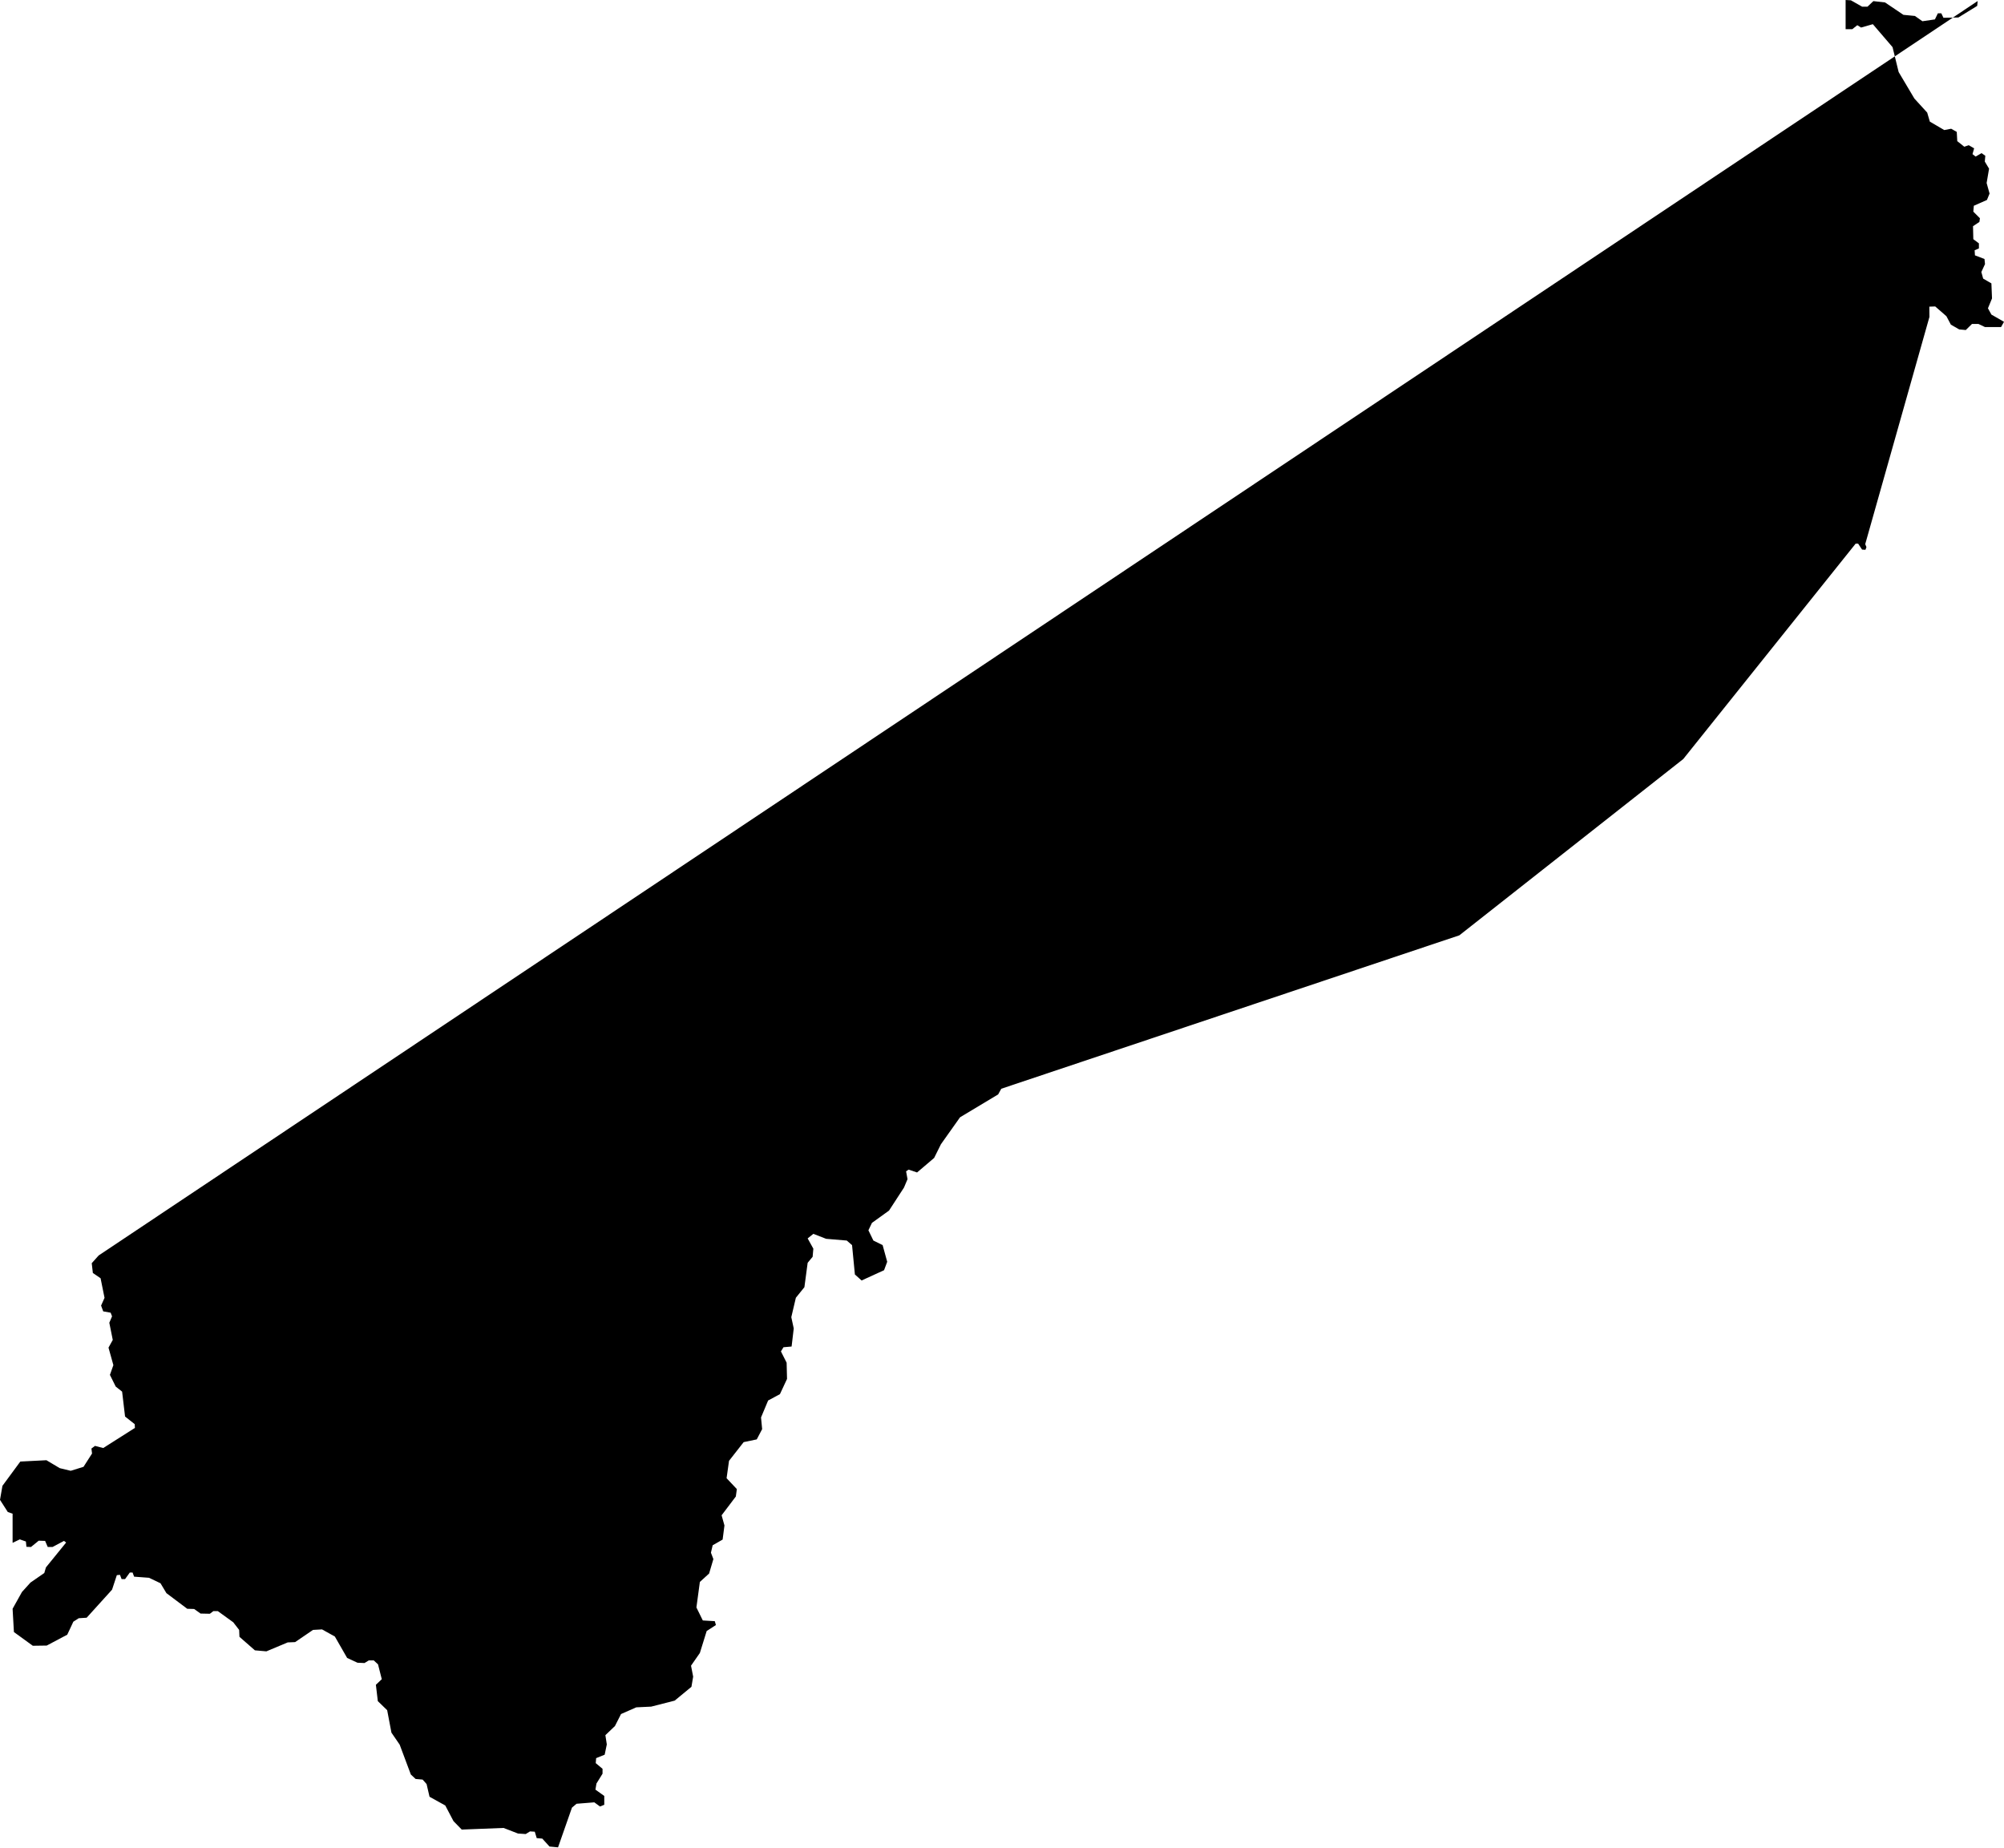
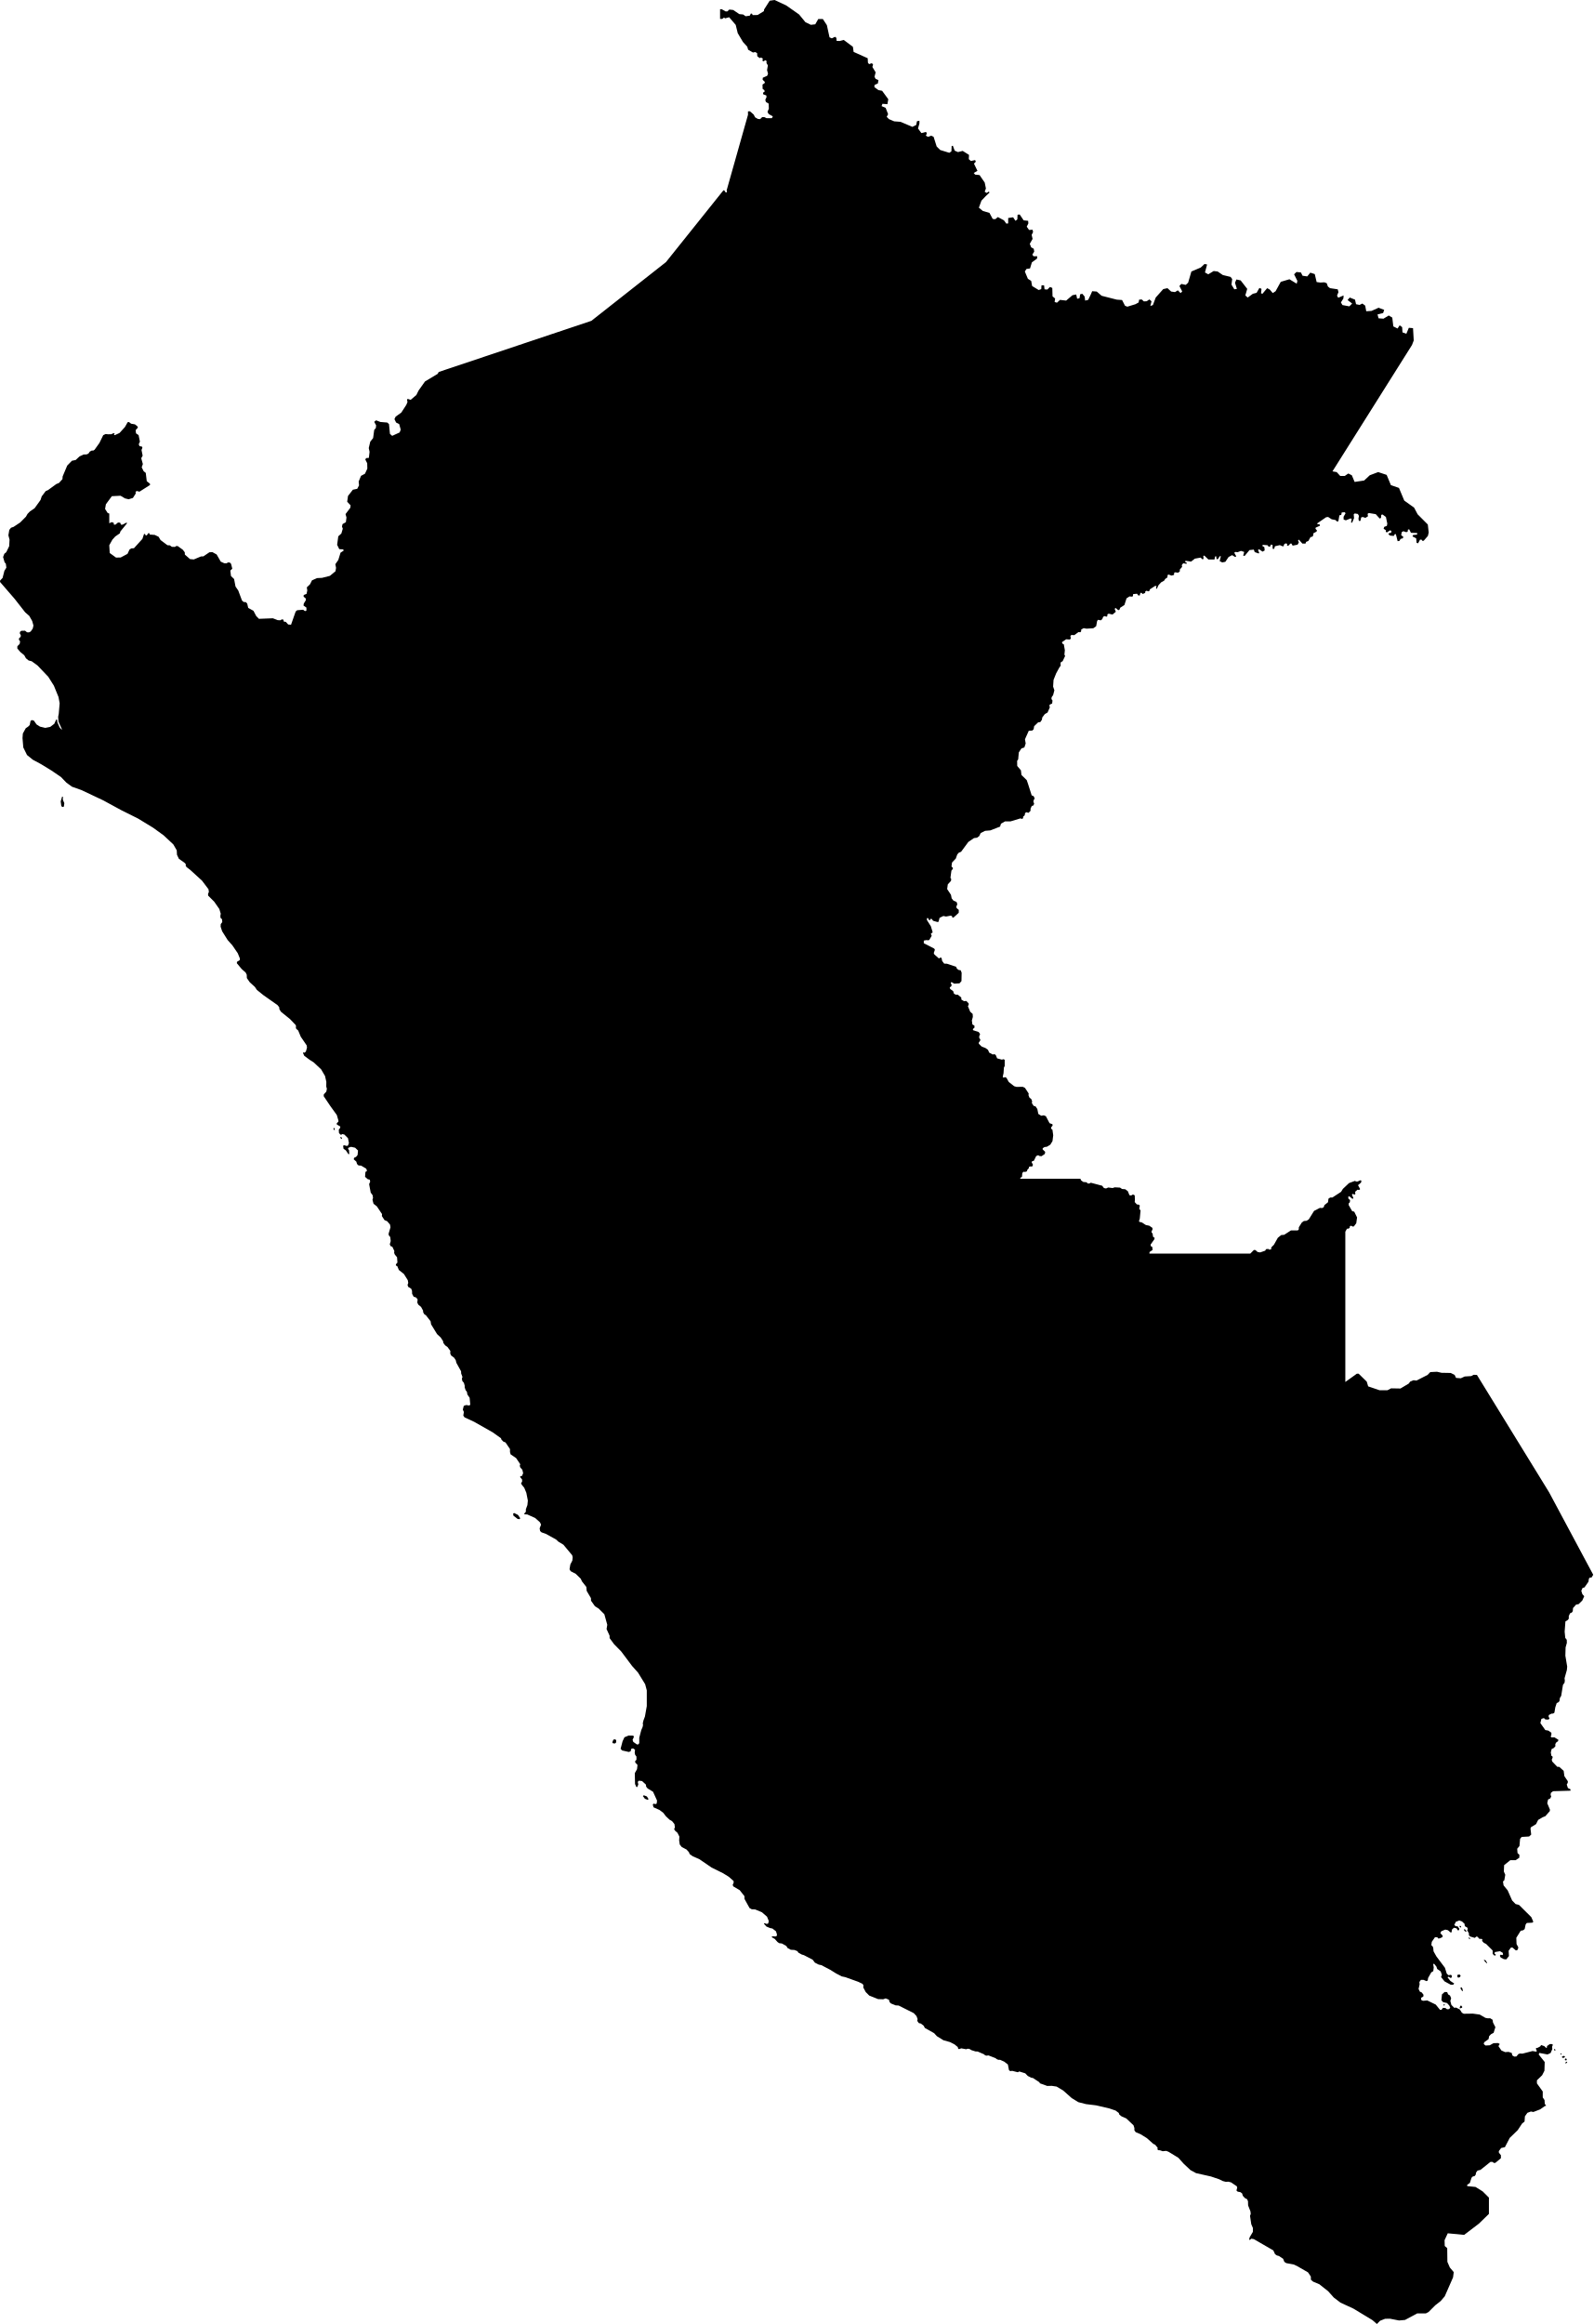
- <svg xmlns="http://www.w3.org/2000/svg" viewBox="342.918 451.021 19.726 18.181">
-   <path d="M343.889,463.377l-0.068,0.076l0.011,0.096l0.076,0.052l0.039,0.193l-0.034,0.076l0.021,0.057l0.073,0.013l0.014,0.036l-0.027,0.063l0.034,0.169l-0.042,0.076l0.048,0.172l-0.034,0.096l0.057,0.115l0.063,0.05l0.029,0.245l0.095,0.075l0.002,0.037l-0.312,0.198l-0.081-0.021l-0.035,0.026l0.006,0.049l-0.084,0.131l-0.126,0.039l-0.108-0.026l-0.131-0.078l-0.257,0.013l-0.176,0.239l-0.024,0.138l0.077,0.12l0.047,0.016v0.287l0.071-0.034l0.06,0.021l0.005,0.052l0.045,0.002l0.076-0.062l0.063,0.002l0.026,0.06h0.047l0.113-0.06l0.021,0.016l-0.199,0.245l-0.016,0.055l-0.136,0.094l-0.084,0.093l-0.092,0.165l0.013,0.229l0.186,0.135l0.137-0.002l0.202-0.107l0.06-0.128l0.053-0.034l0.078-0.005l0.25-0.276l0.047-0.143l0.031-0.003l0.016,0.042h0.034l0.047-0.065h0.027l0.015,0.041l0.147,0.011l0.113,0.054l0.058,0.097l0.205,0.154l0.068,0.002l0.063,0.045l0.092,0.002l0.034-0.026h0.044l0.152,0.11l0.058,0.075l0.003,0.068l0.152,0.133l0.113,0.01l0.21-0.088l0.073-0.003l0.176-0.12l0.089-0.005l0.126,0.07l0.121,0.211l0.102,0.047l0.069,0.003l0.042-0.026h0.049l0.042,0.039l0.037,0.146l-0.058,0.055l0.019,0.161l0.092,0.089l0.042,0.221l0.081,0.118l0.11,0.294l0.047,0.044l0.069,0.006l0.039,0.044l0.029,0.125l0.155,0.086l0.081,0.154l0.081,0.083l0.412-0.016l0.142,0.055l0.076,0.005l0.042-0.026l0.047,0.003l0.019,0.063l0.055,0.005l0.071,0.078l0.084,0.008l0.137-0.391l0.045-0.038l0.175-0.014l0.056,0.041l0.042-0.017v-0.087l-0.087-0.062l0.01-0.06l0.06-0.097v-0.048l-0.067-0.056l0.004-0.049l0.084-0.034l0.021-0.101l-0.014-0.091l0.094-0.09l0.06-0.118l0.15-0.066l0.147-0.007l0.231-0.059l0.165-0.136l0.017-0.1l-0.021-0.108l0.087-0.125l0.067-0.216l0.091-0.059l-0.011-0.038l-0.118-0.007l-0.063-0.128l0.034-0.251l0.091-0.083l0.042-0.142l-0.024-0.063l0.017-0.073l0.098-0.056l0.018-0.139l-0.028-0.1l0.14-0.185l0.01-0.073l-0.101-0.107l0.024-0.171l0.144-0.184l0.129-0.027l0.053-0.101l-0.011-0.115l0.07-0.167l0.116-0.062l0.07-0.15l-0.004-0.16l-0.056-0.111l0.025-0.041l0.08-0.007l0.021-0.178l-0.024-0.111l0.045-0.191l0.084-0.104l0.032-0.24l0.049-0.059l0.007-0.08l-0.056-0.101l0.056-0.045l0.126,0.049l0.203,0.017l0.052,0.045l0.028,0.289l0.066,0.059l0.221-0.101l0.031-0.083l-0.045-0.164l-0.091-0.045l-0.049-0.101l0.035-0.073l0.168-0.121l0.147-0.226l0.035-0.083l-0.014-0.077l0.024-0.017l0.084,0.028l0.168-0.143l0.067-0.135l0.188-0.265l0.375-0.225l0.031-0.056l4.509-1.51l2.204-1.735l1.697-2.12h0.024l0.039,0.059l0.033,0.002l0.01-0.026l-0.012-0.03l0.632-2.236l-0.001-0.101l0.058-0.002l0.11,0.096l0.044,0.083l0.082,0.047l0.065,0.006l0.061-0.06h0.063l0.065,0.031h0.158l0.029-0.052l-0.124-0.071l-0.034-0.062l0.04-0.097l-0.006-0.148l-0.081-0.047l-0.018-0.065l0.036-0.078l-0.005-0.05l-0.094-0.036l-0.003-0.05l0.042-0.018v-0.05l-0.055-0.041l-0.003-0.128l0.063-0.042l0.005-0.036l-0.065-0.065l0.005-0.058l0.129-0.057l0.026-0.063l-0.029-0.104l0.024-0.141l-0.042-0.07l0.005-0.057l-0.037-0.026l-0.058,0.034l-0.031-0.024l0.016-0.057l-0.053-0.031l-0.044,0.015l-0.069-0.055l-0.005-0.091l-0.055-0.031l-0.068,0.013l-0.142-0.083l-0.026-0.089l-0.126-0.138l-0.155-0.261l-0.06-0.245l-0.194-0.226l-0.116,0.033l-0.037-0.023l-0.049,0.039h-0.066v-0.287l0.052,0.003l0.111,0.063h0.052l0.058-0.055l0.115,0.013l0.181,0.122l0.113,0.011l0.074,0.052l0.123-0.018l0.029-0.06h0.034l0.021,0.044l0.147-0.003l0.185-0.114l0.005-0.048L343.889,463.377z" />
+ <svg xmlns="http://www.w3.org/2000/svg" viewBox="339.814 450.750 47.064 68.640">
+   <path d="M385.739,511.268l0.026,0.026l-0.009,0.017l-0.019,0.002l-0.014-0.014v-0.028L385.739,511.268z M385.91,511.424l0.021,0.007l0.014-0.005l-0.003-0.019l-0.019-0.005l-0.019,0.01L385.91,511.424z M385.967,511.526l0.031,0.005l0.04-0.021l0.005-0.023l-0.031-0.016l-0.049,0.016l-0.01,0.019L385.967,511.526z M386.045,511.599l0.024,0.005l0.024-0.007l0.002-0.03l-0.019-0.019l-0.019,0.002l-0.017,0.024L386.045,511.599z M386.073,511.692l0.028-0.017l0.01-0.028l-0.012-0.005l-0.043,0.024l-0.003,0.021L386.073,511.692z M382.866,509.08l-0.003,0.045l0.024,0.038l0.052-0.017l0.024-0.045l-0.035-0.035L382.866,509.08z M383.673,508.677l0.059,0.061l0.012-0.01l-0.038-0.073l-0.049-0.024l-0.007,0.012L383.673,508.677z M382.968,509.501l0.042,0.059l0.016-0.005l-0.009-0.064l-0.028-0.045l-0.024,0.003l-0.007,0.021L382.968,509.501z M382.953,509.992l-0.023,0.065l0.018,0.01l0.05-0.016l0.013-0.023l-0.031-0.042L382.953,509.992z M382.93,507.636l0.005,0.026l0.026,0.018l0.018-0.01l-0.01-0.029l-0.023-0.013L382.93,507.636z M383.209,508.009l0.034,0.008v-0.023l-0.034-0.016l-0.021,0.008L383.209,508.009z M383.065,507.73l-0.005,0.023l0.026,0.036l0.039,0.018l0.008-0.023l-0.044-0.05L383.065,507.73z M382.469,509.945l-0.012,0.017l0.002,0.019l0.017,0.005l0.016-0.019l-0.005-0.021L382.469,509.945z M341.649,474.278l-0.042,0.141l0.018,0.138l0.034,0.029l0.042-0.013l0.013-0.102l-0.044-0.102l0.003-0.086L341.649,474.278z M349.667,484.068l0.002,0.043l0.021,0.016l0.014-0.007l-0.007-0.038l-0.016-0.021L349.667,484.068z M349.87,484.334l0.005,0.031l0.021,0.023h0.016l0.003-0.028l-0.026-0.031L349.87,484.334z M355.004,495.438l-0.031,0.014l0.007,0.063l0.125,0.097l0.056,0.007l0.021-0.028l-0.066-0.097L355.004,495.438z M357.92,502.238l0.059,0.007l0.035-0.031l0.003-0.069l-0.035-0.024l-0.049,0.01l-0.031,0.08L357.92,502.238z M358.865,503.878l0.083,0.031l0.024-0.024l-0.049-0.076l-0.09-0.035l-0.028,0.024L358.865,503.878z M343.889,463.377l-0.068,0.076l0.011,0.096l0.076,0.052l0.039,0.193l-0.034,0.076l0.021,0.057l0.073,0.013l0.014,0.036l-0.027,0.063l0.034,0.169l-0.042,0.076l0.048,0.172l-0.034,0.096l0.057,0.115l0.063,0.05l0.029,0.245l0.095,0.075l0.002,0.037l-0.312,0.198l-0.081-0.021l-0.035,0.026l0.006,0.049l-0.084,0.131l-0.126,0.039l-0.108-0.026l-0.131-0.078l-0.257,0.013l-0.176,0.239l-0.024,0.138l0.077,0.12l0.047,0.016v0.287l0.071-0.034l0.06,0.021l0.005,0.052l0.045,0.002l0.076-0.062l0.063,0.002l0.026,0.06h0.047l0.113-0.06l0.021,0.016l-0.199,0.245l-0.016,0.055l-0.136,0.094l-0.084,0.093l-0.092,0.165l0.013,0.229l0.186,0.135l0.137-0.002l0.202-0.107l0.06-0.128l0.053-0.034l0.078-0.005l0.25-0.276l0.047-0.143l0.031-0.003l0.016,0.042h0.034l0.047-0.065h0.027l0.015,0.041l0.147,0.011l0.113,0.054l0.058,0.097l0.205,0.154l0.068,0.002l0.063,0.045l0.092,0.002l0.034-0.026h0.044l0.152,0.11l0.058,0.075l0.003,0.068l0.152,0.133l0.113,0.01l0.21-0.088l0.073-0.003l0.176-0.12l0.089-0.005l0.126,0.07l0.121,0.211l0.102,0.047l0.069,0.003l0.042-0.026h0.049l0.042,0.039l0.037,0.146l-0.058,0.055l0.019,0.161l0.092,0.089l0.042,0.221l0.081,0.118l0.11,0.294l0.047,0.044l0.069,0.006l0.039,0.044l0.029,0.125l0.155,0.086l0.081,0.154l0.081,0.083l0.412-0.016l0.142,0.055l0.076,0.005l0.042-0.026l0.047,0.003l0.019,0.063l0.055,0.005l0.071,0.078l0.084,0.008l0.137-0.391l0.045-0.038l0.175-0.014l0.056,0.041l0.042-0.017v-0.087l-0.087-0.062l0.01-0.06l0.06-0.097v-0.048l-0.067-0.056l0.004-0.049l0.084-0.034l0.021-0.101l-0.014-0.091l0.094-0.09l0.06-0.118l0.15-0.066l0.147-0.007l0.231-0.059l0.165-0.136l0.017-0.1l-0.021-0.108l0.087-0.125l0.067-0.216l0.091-0.059l-0.011-0.038l-0.118-0.007l-0.063-0.128l0.034-0.251l0.091-0.083l0.042-0.142l-0.024-0.063l0.017-0.073l0.098-0.056l0.018-0.139l-0.028-0.1l0.14-0.185l0.01-0.073l-0.101-0.107l0.024-0.171l0.144-0.184l0.129-0.027l0.053-0.101l-0.011-0.115l0.07-0.167l0.116-0.062l0.07-0.15l-0.004-0.16l-0.056-0.111l0.025-0.041l0.08-0.007l0.021-0.178l-0.024-0.111l0.045-0.191l0.084-0.104l0.032-0.24l0.049-0.059l0.007-0.08l-0.056-0.101l0.056-0.045l0.126,0.049l0.203,0.017l0.052,0.045l0.028,0.289l0.066,0.059l0.221-0.101l0.031-0.083l-0.045-0.164l-0.091-0.045l-0.049-0.101l0.035-0.073l0.168-0.121l0.147-0.226l0.035-0.083l-0.014-0.077l0.024-0.017l0.084,0.028l0.168-0.143l0.067-0.135l0.188-0.265l0.375-0.225l0.031-0.056l4.509-1.51l2.204-1.735l1.697-2.12h0.024l0.039,0.059l0.033,0.002l0.01-0.026l-0.012-0.03l0.632-2.236l-0.001-0.101l0.058-0.002l0.11,0.096l0.044,0.083l0.082,0.047l0.065,0.006l0.061-0.06h0.063l0.065,0.031h0.158l0.029-0.052l-0.124-0.071l-0.034-0.062l0.04-0.097l-0.006-0.148l-0.081-0.047l-0.018-0.065l0.036-0.078l-0.005-0.05l-0.094-0.036l-0.003-0.05l0.042-0.018v-0.05l-0.055-0.041l-0.003-0.128l0.063-0.042l0.005-0.036l-0.065-0.065l0.005-0.058l0.129-0.057l0.026-0.063l-0.029-0.104l0.024-0.141l-0.042-0.07l0.005-0.057l-0.037-0.026l-0.058,0.034l-0.031-0.024l0.016-0.057l-0.053-0.031l-0.044,0.015l-0.069-0.055l-0.005-0.091l-0.055-0.031l-0.068,0.013l-0.142-0.083l-0.026-0.089l-0.126-0.138l-0.155-0.261l-0.06-0.245l-0.194-0.226l-0.116,0.033l-0.037-0.023l-0.049,0.039h-0.066v-0.287l0.052,0.003l0.111,0.063h0.052l0.058-0.055l0.115,0.013l0.181,0.122l0.113,0.011l0.074,0.052l0.123-0.018l0.029-0.06h0.034l0.021,0.044l0.147-0.003l0.185-0.114l0.005-0.048l0.166-0.26l0.146-0.021l0.343,0.161l0.379,0.266l0.187,0.228l0.161,0.078l0.13-0.015l0.088-0.156h0.136l0.119,0.181l0.078,0.359l0.068,0.031l0.093-0.046l0.042,0.031l0.005,0.088l0.093,0.005l0.12-0.031l0.27,0.203l0.021,0.15l0.416,0.187l0.007,0.132l0.034,0.042l0.083-0.028l0.035,0.042l-0.021,0.069l0.097,0.159l-0.034,0.132l0.034,0.062l0.082,0.035l-0.016,0.099l-0.099,0.046l-0.005,0.063l0.12,0.088l0.109,0.021l0.182,0.249l-0.026,0.146l-0.146-0.011l-0.026,0.068l0.12,0.052l0.073,0.187l-0.042,0.078l0.068,0.068l0.154,0.065l0.187,0.014l0.35,0.149l0.114-0.057l0.021-0.109l0.073-0.016v0.083l-0.042,0.146l0.1,0.137l0.139-0.035l0.021,0.049l-0.028,0.062l0.062,0.035l0.097-0.035l0.07,0.035l0.09,0.284l0.104,0.104l0.27,0.083l0.062-0.042l0.007-0.159l0.035-0.007l0.055,0.145l0.097,0.042l0.139-0.035l0.187,0.118l-0.007,0.125l0.062,0.055l0.125-0.027l0.021,0.048l-0.055,0.056l0.103,0.214l-0.11,0.063l0.041,0.048l0.132,0.014l0.152,0.222l0.035,0.173l-0.035,0.097l0.056,0.035l0.069-0.042l0.014,0.035l-0.111,0.104l-0.125,0.131l-0.076,0.208l0.118,0.097l0.194,0.056l0.097,0.18l0.076,0.007l0.076-0.063l0.18,0.097l0.07,0.097l0.055-0.007v-0.159l0.146-0.021l0.069,0.104l0.055-0.041l0.007-0.139l0.063-0.007l0.117,0.173l0.132,0.014l0.007,0.076l-0.048,0.097l0.069,0.097l0.104-0.007l0.014,0.07l-0.042,0.083l0.028,0.118l-0.083,0.145l0.041,0.104l0.076,0.042l0.014,0.083l-0.055,0.09l0.034,0.048h0.111l-0.007,0.07l-0.152,0.111l-0.055,0.18l-0.104,0.014l-0.049,0.076l0.09,0.215l0.097,0.062l0.028,0.152l0.194,0.118l0.076-0.027l0.007-0.111h0.076l0.014,0.117l0.083,0.007l0.076-0.076l0.07,0.028l0.007,0.249l0.076,0.063l-0.014,0.104l0.069,0.02l0.09-0.083l0.181,0.021l0.187-0.159l0.111-0.021l0.027,0.125l0.07-0.014l0.02-0.118l0.063-0.014l0.069,0.083l0.014,0.118l0.09-0.021l0.083-0.173l0.035-0.083l0.135,0.01l0.145,0.125l0.447,0.114l0.156,0.011l0.087,0.169l0.069,0.028l0.239-0.073l0.094-0.052l0.015-0.083l0.078-0.005l0.062,0.057l0.084-0.005l0.079-0.054l0.063,0.056l-0.035,0.138l0.076-0.027l0.083-0.222l0.222-0.249l0.125-0.028l0.109,0.1l0.114,0.016l0.083-0.052l0.082,0.081l0.048-0.048l-0.083-0.16l0.056-0.062l0.131,0.028l0.07-0.063l0.097-0.332l0.277-0.118l0.111-0.104l0.076,0.014l-0.063,0.236l0.097,0.055l0.16-0.097l0.118,0.014l0.152,0.104l0.229,0.055l0.048,0.063l-0.021,0.166l0.084,0.138l0.076-0.013l-0.056-0.181l0.042-0.097l0.125,0.028l0.194,0.25l-0.056,0.194l0.07,0.062l0.152-0.111l0.111-0.028l0.083-0.145l0.062,0.028l-0.014,0.131l0.042,0.014l0.139-0.166l0.076,0.041l0.09,0.104l0.083-0.055l0.153-0.277l0.256-0.076l0.215,0.131l0.02-0.083l-0.097-0.194l0.07-0.069l0.131,0.014l0.049,0.097l0.138,0.02l0.091-0.111l0.131,0.042l0.056,0.236l0.11,0.014l0.118-0.007l0.07,0.027l0.034,0.097l0.063,0.049l0.228,0.034l0.021,0.084l-0.042,0.104l0.036,0.061l0.158-0.068l-0.006,0.09l-0.073,0.116l0.045,0.078l0.204,0.038l0.083-0.083l-0.135-0.104l0.063-0.073l0.156,0.062l0.031,0.135l0.104,0.021l0.083-0.041l0.083,0.062l0.031,0.166l0.156-0.01l0.208-0.094l0.166,0.063l-0.031,0.093l-0.166,0.042l0.031,0.114l0.145,0.011l0.156-0.094l0.104,0.062l0.031,0.26l0.125,0.063l0.062-0.094l0.073,0.052l0.011,0.156l0.114,0.041l0.073-0.176l0.124,0.01l0.021,0.364l-0.052,0.135l-2.349,3.731l0.125,0.021l0.104,0.114h0.135l0.104-0.072l0.104,0.052l0.083,0.197l0.281-0.042l0.166-0.155l0.249-0.094l0.25,0.083l0.125,0.302l0.239,0.083l0.156,0.374l0.291,0.208l0.104,0.197l0.301,0.302l0.026,0.236l-0.024,0.101l-0.125,0.144h-0.042l-0.018-0.034h-0.047l-0.057,0.107l-0.044-0.013l-0.013-0.133l-0.11-0.058l0.021-0.041l0.115-0.011l0.005-0.047l-0.185-0.007l-0.052-0.102l-0.037,0.008l-0.01,0.065l-0.044,0.01l-0.081-0.028l-0.047,0.026l-0.018,0.091l0.065,0.052l-0.018,0.042l-0.063,0.015l-0.039,0.063l-0.05,0.005l-0.052-0.208l-0.031,0.002l-0.031,0.052l-0.107-0.01l-0.052-0.039l0.021-0.034l0.06-0.01l0.01-0.055l-0.039-0.018l-0.097,0.062l-0.031-0.018v-0.047l-0.065-0.044l0.018-0.055l0.078-0.029l0.013-0.067l-0.041-0.196l-0.099-0.073l-0.039,0.011l-0.006,0.088l-0.039,0.021l-0.117-0.13l-0.206-0.034l-0.036,0.026l0.013,0.07l-0.076,0.047l-0.081-0.026l-0.044,0.013l-0.023,0.102h-0.047l-0.011-0.065l0.015-0.082l-0.033-0.057l-0.091-0.015l-0.031,0.026l0.01,0.112l-0.057,0.136l-0.032-0.008l0.019-0.105l-0.032-0.015l-0.14,0.057l-0.066-0.023l-0.002-0.081l0.06-0.107l-0.029-0.029l-0.086,0.008l-0.013,0.073l-0.055,0.011l-0.031,0.177l-0.042,0.005l-0.041-0.042l-0.115-0.023l-0.104-0.068l-0.06,0.008l-0.261,0.18l0.005,0.026h0.06l0.016,0.044l-0.128,0.057l-0.005,0.034l0.044,0.05l-0.015,0.034l-0.091,0.049l-0.008,0.073l-0.032,0.031l-0.044,0.006l-0.065,0.117l-0.065,0.026l-0.021,0.052l-0.091-0.002l-0.102-0.115l-0.026,0.018l0.024,0.065l-0.037,0.065l-0.146,0.029l-0.039-0.065l-0.029,0.005l-0.065,0.068l-0.034-0.016l0.005-0.047l-0.049-0.013l-0.047,0.037l-0.005,0.047l-0.037,0.002l-0.078-0.034l-0.146,0.034l-0.021,0.076h-0.046l-0.003-0.117l-0.047-0.008l-0.029,0.062l-0.039-0.002l-0.034-0.042l-0.14-0.01l-0.013,0.031l0.06,0.036l0.01,0.097l-0.063,0.036l-0.101-0.07l-0.034,0.021l0.036,0.081l-0.015,0.023l-0.118-0.042l-0.026-0.073l-0.127,0.013l-0.145,0.174l-0.042-0.01l0.031-0.108l-0.097-0.031l-0.097,0.038l-0.07-0.007l-0.031,0.024l0.059,0.105l-0.031,0.02l-0.091-0.055l-0.104,0.055l-0.097,0.143l-0.091,0.017l-0.076-0.038l0.035-0.146h-0.032l-0.052,0.083l-0.041,0.007l-0.014-0.09l-0.032,0.011l-0.017,0.086h-0.181l-0.118-0.114l-0.031,0.007l0.007,0.09l-0.031,0.014l-0.056-0.052l-0.17,0.031l-0.111,0.087l-0.16-0.024l-0.025,0.027l0.059,0.035l-0.01,0.028l-0.097-0.017l-0.042,0.055l0.01,0.052l-0.069,0.08l0.003,0.049l-0.048,0.042l-0.104-0.011l-0.018,0.024l-0.003,0.053l-0.073,0.02l-0.091-0.031l-0.027,0.018l-0.004,0.066l-0.067,0.048l-0.031,0.05l-0.089,0.049l-0.078,0.086l-0.048,0.107l-0.024-0.017l0.014-0.07h-0.042l-0.153,0.1l-0.013,0.044l-0.031,0.016l-0.055-0.018l-0.036,0.018l-0.005,0.047l-0.073,0.031l-0.042-0.041l-0.029,0.02l-0.015,0.063l-0.042,0.003l-0.039-0.053l-0.115,0.011l-0.008,0.065l-0.033,0.01l-0.066-0.007l-0.088,0.057l-0.063,0.198l-0.122,0.078l-0.026,0.063l-0.034,0.01l-0.076-0.065l-0.031,0.026l0.036,0.086l-0.099,0.083l-0.112-0.026l-0.039,0.021l-0.002,0.055l-0.026,0.013l-0.058-0.018l-0.039,0.023l-0.026,0.068l-0.047,0.036l-0.073-0.018l-0.031,0.032l-0.029,0.158l-0.083,0.06l-0.201,0.013l-0.086-0.015l-0.073,0.042v0.049l-0.023,0.029l-0.058-0.003l-0.122,0.089l-0.086-0.005l-0.029,0.028l0.013,0.084l-0.039,0.023l-0.099-0.008l-0.125,0.086l0.013,0.042l0.042,0.021l0.031,0.174l-0.013,0.131l0.021,0.039l-0.073,0.154l-0.055,0.033l-0.008,0.042l0.006,0.055l-0.047,0.068l-0.089,0.164l-0.076,0.19l-0.013,0.198l0.037,0.11l-0.037,0.143l-0.044,0.062l-0.005,0.053l0.031,0.044l-0.01,0.088l-0.073,0.034l-0.008,0.034l0.013,0.045l-0.068,0.153l-0.081,0.047l-0.075,0.099l-0.011,0.068l-0.046,0.068l-0.066,0.01l-0.117,0.112l-0.015,0.089l-0.037,0.039l-0.107,0.008l-0.112,0.25l0.021,0.125l-0.039,0.117l-0.086,0.029l-0.078,0.117l-0.019,0.206l-0.031,0.044l0.003,0.152l0.109,0.127l0.016,0.138l0.156,0.152l0.039,0.114l0.107,0.336l0.058,0.024l0.031,0.068l-0.029,0.047l-0.01,0.046l0.023,0.06l-0.021,0.053l-0.049,0.015l-0.037,0.081v0.063l-0.06,0.059l-0.065-0.018l-0.036,0.026l-0.011,0.065l-0.047,0.042v0.044l-0.031,0.021l-0.049-0.015l-0.292,0.088h-0.162l-0.12,0.068l-0.026,0.086l-0.289,0.112l-0.154,0.013l-0.13,0.065l-0.044,0.091l-0.066,0.047l-0.088,0.011l-0.167,0.114l-0.214,0.29l-0.068,0.028l-0.046,0.053l-0.042,0.119l-0.112,0.118l-0.016,0.117l0.042,0.042l-0.003,0.031l-0.041,0.049l-0.029,0.212l0.023,0.036l-0.007,0.055l-0.094,0.104l-0.019,0.138l0.113,0.17l0.02,0.104l0.055,0.068l0.091,0.039l0.021,0.067l-0.031,0.076l0.013,0.039l0.062,0.052l-0.002,0.086l-0.159,0.144l-0.031-0.008l-0.008-0.039l-0.039-0.013l-0.138,0.026l-0.079-0.016l-0.112,0.055l-0.031,0.117l-0.036,0.005l-0.123-0.036l-0.044-0.055h-0.031l-0.019,0.037l-0.028-0.003l-0.026-0.057l-0.037,0.002l0.003,0.058l0.114,0.179l0.052,0.167l-0.007,0.029l-0.034,0.01l-0.008,0.026l0.023,0.052l-0.073,0.123l-0.033,0.008l-0.053-0.005l-0.075,0.015v0.078l0.307,0.157l0.021,0.036l-0.034,0.097l0.019,0.041l0.133,0.118l0.052-0.029l0.028,0.018l0.016,0.084l0.06,0.08l0.083,0.003l0.269,0.089l0.026,0.059l0.052,0.037l0.057,0.008l0.029,0.073l-0.005,0.247l-0.058,0.066l-0.156,0.01l-0.078-0.047l-0.026,0.018l0.028,0.073l-0.015,0.037l-0.042,0.028l0.013,0.047l0.089,0.065l0.021,0.071l0.049,0.031l0.068,0.003l0.101,0.083l0.003,0.06l0.076,0.047l0.07-0.005l0.07,0.073v0.041l-0.023,0.039l0.068,0.165l0.073,0.065l0.005,0.088l-0.029,0.105l0.016,0.117l0.06,0.036l0.002,0.058l-0.047,0.041l0.003,0.034l0.167,0.055l0.042,0.06l-0.026,0.068l0.002,0.049l0.031,0.042l-0.005,0.036l-0.042,0.06l0.003,0.032l0.081,0.08l0.117,0.047l0.073,0.053l0.034,0.08l0.107,0.058l0.042-0.011l0.044,0.021l0.042,0.102l0.138,0.039l0.054-0.013l0.032,0.018v0.182l-0.024,0.05l-0.01,0.159l-0.024,0.112l0.024,0.026l0.047-0.018l0.039,0.021l0.068,0.122l0.159,0.125l0.07,0.021l0.185-0.003l0.065,0.032l0.11,0.167l-0.006,0.049l0.026,0.068l0.058,0.049l0.023,0.063l-0.008,0.052l0.053,0.083l0.057,0.016l0.052,0.078l0.029,0.144l0.086,0.054l0.075-0.013l0.063,0.026l0.107,0.206l0.086,0.031l0.005,0.04l-0.042,0.052l-0.003,0.039l0.04,0.031l0.023,0.164l-0.021,0.172l-0.065,0.107l-0.099,0.06l-0.073,0.01l-0.052,0.034l-0.003,0.034l0.076,0.073l-0.011,0.063l-0.096,0.065l-0.055-0.003l-0.047-0.026l-0.057,0.026l-0.07,0.141l-0.045,0.008l-0.02,0.031l0.041,0.078l-0.026,0.052l-0.052-0.005l-0.044,0.016v0.036l-0.047,0.05l-0.008,0.042l-0.057,0.02l-0.042-0.007l-0.039,0.036l-0.011,0.117l-0.049,0.026v0.029h1.777l0.013,0.042l0.068,0.052l0.102,0.01l0.026,0.034l0.052,0.003l0.044-0.024l0.336,0.089l0.053,0.068l0.062,0.013l0.063-0.029l0.13,0.016l0.063-0.021l0.156,0.008l0.06,0.041l0.096,0.008l0.076,0.058l0.047,0.117l0.049,0.01l0.055-0.031l0.052,0.026l0.005,0.13l-0.005,0.068l0.063,0.07l0.054,0.006l0.034,0.026l-0.018,0.094l0.039,0.054l-0.023,0.245l-0.021,0.055l0.005,0.034l0.078,0.018l0.117,0.076l0.102,0.021l0.094,0.065v0.057l-0.026,0.034v0.044l0.029,0.029l0.015,0.099l0.045,0.029l-0.006,0.041l-0.112,0.159l0.005,0.045l0.045,0.026l0.008,0.088l-0.089,0.06l-0.005,0.047h2.981l0.107-0.107l0.044,0.003l0.065,0.057l0.073,0.013l0.152-0.052l0.023-0.044l0.068-0.008l0.028,0.023l0.06-0.013l-0.005-0.041l0.031-0.042l0.05-0.047l0.117-0.208l0.099-0.081l0.089-0.008l0.201-0.13h0.2l0.029-0.026l0.003-0.066l0.086-0.138l0.062-0.047l0.081-0.007l0.065-0.042l0.156-0.25l0.172-0.089l0.063,0.005l0.049-0.023l0.021-0.063l0.107-0.086l0.013-0.104l0.05-0.034l0.067-0.002l0.256-0.167l0.052-0.086l0.182-0.172l0.175-0.065l0.036,0.018h0.042l0.086-0.037l0.026,0.011l-0.008,0.057l-0.091,0.078l0.063,0.115l-0.029,0.026l-0.049-0.008l-0.071,0.063l0.008,0.062l-0.023,0.021l-0.06-0.023l-0.019,0.021l0.045,0.109l-0.029,0.018l-0.091-0.075l-0.034,0.01l0.005,0.057l0.05,0.045l-0.008,0.065l-0.031,0.026l-0.003,0.055l0.104,0.18l0.06,0.015l0.084,0.17l-0.024,0.172l-0.07,0.093l-0.032,0.006l-0.049-0.026l-0.037,0.013l-0.007,0.049l-0.032,0.024l-0.047,0.002l-0.049,0.089v4.438l0.341-0.245h0.052l0.24,0.235l0.042,0.14l0.339,0.115h0.229l0.11-0.057l0.276,0.005l0.245-0.146l0.041-0.057l0.099-0.042l0.089,0.01l0.328-0.167l0.079-0.083l0.198-0.01l0.135,0.031l0.271,0.005l0.115,0.057l0.042,0.089l0.14,0.011l0.115-0.053l0.195-0.012l0.069-0.038l0.097,0.003l2.131,3.465l1.305,2.438l-0.052,0.084l-0.052,0.002l-0.024,0.032l-0.013,0.088l-0.117,0.167l-0.057,0.016l-0.037,0.086l0.032,0.099l0.054,0.06l-0.057,0.127l-0.109,0.107l-0.073,0.013l-0.092,0.102l-0.007,0.094l-0.029,0.039l-0.052,0.023l-0.037,0.081v0.078l-0.031,0.039l-0.068,0.042l-0.023,0.302l0.018,0.183l0.044,0.055l0.003,0.093l-0.037,0.133l-0.007,0.245l0.054,0.323l-0.01,0.102l-0.068,0.242l0.008,0.066l-0.008,0.065l-0.047,0.065l-0.052,0.323l-0.039,0.065l-0.013,0.091l-0.031,0.034l-0.05,0.024l-0.041,0.125l-0.027,0.159l-0.039,0.026l-0.047,0.002l-0.078,0.04l-0.008,0.044l0.029,0.065l-0.036,0.026l-0.086-0.003l-0.045-0.041l-0.073,0.023l-0.031,0.125l0.146,0.206l0.091,0.016l0.089,0.065l-0.003,0.078l-0.021,0.024l0.021,0.033l0.091-0.002l0.118,0.073l-0.011,0.044l-0.049,0.031l-0.031,0.05l0.002,0.068l-0.057,0.057l-0.052,0.021l-0.026,0.102l0.018,0.101l0.031,0.016l0.005,0.036l-0.026,0.06l0.013,0.055l0.149,0.156l0.06,0.003l0.13,0.117l0.021,0.157l0.102,0.151l-0.003,0.047l-0.029,0.049l0.034,0.104l0.076,0.037v0.042l-0.514,0.015l-0.065,0.05l-0.008,0.062l0.019,0.037l-0.026,0.062l-0.068,0.034l-0.024,0.11l0.079,0.187l-0.003,0.045l-0.133,0.151l-0.078,0.031l-0.133,0.078l-0.063,0.125l-0.153,0.094l-0.011,0.039l0.021,0.175l-0.062,0.057l-0.219,0.013l-0.047,0.055l-0.019,0.214l-0.067,0.08l0.01,0.128l0.055,0.052l-0.003,0.086l-0.109,0.073h-0.157l-0.182,0.146l-0.008,0.188l0.042,0.096l-0.029,0.164l-0.039,0.034l0.018,0.115l0.12,0.146l0.133,0.3l0.102,0.106l0.099,0.024l0.365,0.362l0.06,0.138l-0.032,0.026l-0.161,0.008l-0.034,0.044l-0.029,0.136l-0.044,0.036l-0.073,0.014l-0.13,0.208l0.007,0.185l0.053,0.099l-0.019,0.07l-0.052,0.021l-0.104-0.088l-0.044,0.002l-0.068,0.094l0.01,0.156l-0.08,0.099l-0.071-0.007l-0.091-0.047l-0.029-0.052l0.029-0.034l0.044,0.015l0.024-0.023l-0.011-0.047l-0.08-0.047l-0.152,0.026l-0.01,0.042l0.042,0.039l-0.016,0.021l-0.039-0.005l-0.042-0.045v-0.099l-0.193-0.193l-0.067-0.033l-0.053-0.058l0.011-0.036l-0.018-0.021l-0.073-0.003l-0.055-0.062l-0.034-0.005l-0.044,0.039l-0.133-0.039l-0.042-0.037v-0.057l-0.052-0.094l0.021-0.037l-0.021-0.044l-0.057-0.029l-0.019-0.036l0.003-0.037l-0.078-0.075l-0.081-0.029l-0.102,0.039l-0.046,0.092l0.044,0.039l0.055,0.002l0.049,0.071l-0.01,0.044l-0.034,0.005l-0.037-0.06l-0.078-0.018l-0.06,0.057l-0.008,0.076l-0.028,0.008l-0.081-0.068l-0.078-0.018l-0.118,0.049l-0.028,0.055l0.07,0.078l-0.01,0.042l-0.078,0.034l-0.042,0.007l-0.031-0.039h-0.068l-0.094,0.136l-0.013,0.099l0.034,0.029l0.021,0.046l0.01,0.105l0.083,0.149l0.253,0.337l0.056,0.177l0.055,0.046l0.049-0.014l0.042,0.014v0.062l-0.031,0.018l-0.063-0.039l-0.031,0.018l0.083,0.107l0.115,0.077l-0.031,0.035h-0.073l-0.181-0.098l-0.104-0.128l0.024-0.063l-0.035-0.104l-0.104-0.073l-0.021-0.066l-0.069-0.087l-0.028,0.01l0.017,0.098l-0.014,0.111l-0.059,0.035l-0.094,0.167l-0.01,0.072l-0.035,0.021l-0.09-0.038h-0.077l-0.045,0.063l0.007,0.069l-0.031,0.136l0.038,0.08l0.056,0.024l0.052,0.069l-0.007,0.053l-0.063,0.034v0.063l0.052,0.028l0.129-0.011l0.25,0.122l0.125,0.153l0.045,0.003l0.042-0.059l0.073,0.004l0.049,0.038l0.062-0.004l0.032-0.045l-0.028-0.062l-0.066-0.073l-0.118-0.028l-0.049-0.056l0.017-0.173l0.08-0.07l0.073,0.003l0.028,0.067l0.056,0.034l0.034,0.08l-0.024,0.08l0.031,0.118l0.087,0.087l0.049-0.01l0.115,0.059l0.059,0.094l0.055,0.031l0.271-0.004l0.202,0.028l0.167,0.097l0.076,0.014l0.063-0.003l0.073,0.045l0.013,0.083l0.07,0.136l-0.052,0.167l-0.077,0.041l-0.055,0.056l-0.018,0.09l-0.128,0.091l-0.014,0.052l0.052,0.045l0.125-0.007l0.111-0.062l0.136-0.004l0.049,0.028l-0.039,0.062l0.087,0.129l0.111,0.049l0.101-0.007l0.094,0.031l0.017,0.073l0.059,0.035l0.063-0.004l0.056-0.069l0.045-0.018l0.076,0.004l0.299-0.077l0.104,0.018l0.025-0.021l-0.025-0.045l-0.001-0.045l0.039,0.001l0.082-0.043l0.031-0.042l0.093,0.033l0.053,0.051l0.021-0.004l0.007-0.052l0.082-0.057l0.059,0.001l0.031,0.018l-0.024,0.059l0.007,0.069l-0.052,0.118l-0.091,0.042l-0.239-0.045l-0.021,0.045l0.178,0.223l-0.008,0.258l-0.068,0.133l-0.154,0.149v0.091l0.172,0.24v0.175l0.053,0.078l0.007,0.114l0.042,0.051l-0.042,0.014l-0.139,0.097l-0.198,0.076l-0.073-0.014l-0.104,0.039l-0.073,0.104l-0.01,0.153l-0.073,0.059l-0.129,0.195l-0.236,0.229l-0.143,0.274l-0.111,0.025l-0.069,0.093l0.003,0.046l0.059,0.073v0.09l-0.163,0.136l-0.045,0.003l-0.042-0.031h-0.059l-0.295,0.236l-0.087,0.021l-0.045,0.062l-0.007,0.056l-0.035,0.045l-0.052,0.011l-0.038,0.038l-0.049,0.153l-0.08,0.055l0.004,0.039l0.243,0.024l0.212,0.132l0.184,0.184v0.48l-0.296,0.288l-0.436,0.332l-0.484-0.047l-0.094,0.203l0.005,0.172l0.073,0.063l0.005,0.406l0.073,0.167l0.115,0.136l-0.021,0.156l-0.245,0.558l-0.12,0.14l-0.161,0.126l-0.198,0.198l-0.079,0.041h-0.255l-0.36,0.193l-0.177,0.016l-0.266-0.052l-0.146,0.002l-0.148,0.058l-0.094,0.096l-0.133-0.115l-0.558-0.338l-0.385-0.178l-0.198-0.151l-0.165-0.185l-0.263-0.208l-0.182-0.076l-0.065-0.055l-0.003-0.096l-0.083-0.123l-0.324-0.187l-0.104-0.047l-0.214-0.039l-0.057-0.037l-0.036-0.091l-0.125-0.083l-0.06-0.016l-0.053-0.036l-0.052-0.113l-0.576-0.333l-0.075-0.013l-0.042,0.039l-0.021-0.016l0.016-0.065l0.094-0.159l0.002-0.112l-0.049-0.114l-0.037-0.248l0.021-0.055l-0.008-0.075l-0.07-0.178l-0.003-0.122l-0.026-0.06l-0.065-0.034l-0.062-0.068l-0.021-0.07l-0.05-0.037l-0.081-0.015l-0.036-0.034l0.023-0.086l-0.013-0.039l-0.169-0.115l-0.083-0.021l-0.068,0.006l-0.094-0.024l-0.104-0.052l-0.245-0.083l-0.441-0.099l-0.164-0.089l-0.2-0.188l-0.159-0.177l-0.29-0.177l-0.068-0.026l-0.104,0.01l-0.081-0.028l-0.052-0.003l-0.023-0.026l0.008-0.044l-0.076-0.092l-0.052-0.023l-0.19-0.17l-0.18-0.112l-0.151-0.065l-0.039-0.054v-0.068l-0.026-0.081l-0.214-0.203l-0.138-0.06l-0.065-0.05l-0.019-0.052l-0.093-0.07l-0.193-0.065l-0.383-0.089l-0.297-0.036l-0.227-0.058l-0.196-0.12l-0.252-0.224l-0.196-0.117l-0.141-0.021l-0.135,0.003l-0.216-0.078l-0.016-0.032l-0.19-0.125l-0.05-0.008l-0.102-0.052l-0.075-0.078l-0.177-0.055l-0.042,0.024l-0.167-0.042l-0.055,0.008l-0.039-0.026l-0.033-0.17l-0.107-0.083l-0.123-0.055h-0.052l-0.049-0.021l-0.034-0.028l-0.209-0.081l-0.062,0.008l-0.039-0.013l-0.032-0.029l-0.187-0.081l-0.063-0.002l-0.122-0.039l-0.05-0.032l-0.055-0.01l-0.049,0.016l-0.144-0.027l-0.065,0.024l-0.026-0.013l-0.013-0.05l-0.096-0.078l-0.133-0.068l-0.19-0.052l-0.198-0.122l-0.081-0.089l-0.274-0.154l-0.034-0.065l-0.083-0.065l-0.06-0.013l-0.047-0.065l0.01-0.055l-0.033-0.088l-0.079-0.086l-0.448-0.225l-0.088-0.005l-0.141-0.057l-0.039-0.042l-0.019-0.068l-0.096-0.039l-0.073,0.026l-0.151-0.005l-0.261-0.104l-0.104-0.104l-0.073-0.136l0.005-0.065l-0.028-0.042l-0.125-0.06l-0.384-0.138l-0.101-0.021l-0.17-0.088l-0.172-0.107l-0.263-0.138l-0.078-0.016l-0.112-0.057l-0.068-0.089l-0.258-0.133l-0.062-0.018l-0.102-0.057l-0.026-0.042l-0.089-0.036l-0.109-0.006l-0.094-0.052l-0.039-0.062l-0.128-0.071l-0.081-0.01l-0.049-0.034l-0.081-0.091l-0.091-0.052l0.016-0.026l0.101,0.005l0.039-0.024l-0.005-0.054l-0.026-0.076l-0.104-0.081l-0.068-0.013l-0.107-0.044l-0.075-0.083l0.015-0.019l0.068,0.024l0.042-0.013l0.018-0.073l-0.052-0.128l-0.149-0.13l-0.2-0.084l-0.102-0.005l-0.065-0.036l-0.149-0.269l-0.002-0.083l-0.141-0.177l-0.19-0.112l-0.016-0.045l0.029-0.065l-0.003-0.049l-0.143-0.125l-0.17-0.105l-0.336-0.166l-0.362-0.248l-0.196-0.086l-0.091-0.065l-0.021-0.055l-0.07-0.078l-0.143-0.076l-0.058-0.073l-0.018-0.12l0.007-0.114l-0.056-0.111l-0.069-0.06l-0.031-0.048l0.024-0.052l-0.014-0.098l-0.069-0.086l-0.073-0.042l-0.108-0.101l-0.084-0.108l-0.107-0.08l-0.177-0.079l-0.021-0.08l0.021-0.028l0.059,0.014l0.034-0.014l0.011-0.091l-0.118-0.26l-0.16-0.097l-0.045-0.056l-0.004-0.056l-0.115-0.107l-0.093-0.011l-0.035,0.035l0.017,0.073l-0.031,0.08l-0.028-0.004l-0.038-0.086l-0.007-0.32l0.066-0.118l0.014-0.125l-0.066-0.07l-0.004-0.042l0.039-0.041v-0.094l-0.039-0.052l-0.013-0.066l0.01-0.084l-0.059-0.041l-0.056,0.017l-0.014,0.07l-0.055,0.02l-0.198-0.045l-0.045-0.048l0.059-0.223l0.055-0.118l0.125-0.052l0.139,0.003l0.014,0.042l-0.038,0.083l0.021,0.06l0.108,0.076h0.038l0.031-0.038v-0.16l0.059-0.226l0.038-0.087l0.014-0.062l-0.007-0.053l0.021-0.086l0.042-0.112l0.055-0.309v-0.465l-0.048-0.181l-0.209-0.341l-0.177-0.198l-0.323-0.431l-0.209-0.212l-0.132-0.18v-0.07l-0.09-0.198l0.021-0.125l-0.087-0.313l-0.167-0.166l-0.111-0.07l-0.115-0.163l-0.003-0.077l-0.125-0.212l-0.011-0.118l-0.128-0.163l-0.038-0.08l-0.146-0.143l-0.15-0.079l-0.034-0.056l0.024-0.143l0.059-0.114l0.01-0.094l-0.014-0.063l-0.26-0.312l-0.15-0.091l-0.066-0.062l-0.295-0.164l-0.135-0.048l-0.042-0.038l-0.014-0.08l0.042-0.108l-0.032-0.07l-0.142-0.128l-0.233-0.104l-0.083-0.004l-0.007-0.021l0.048-0.055v-0.073l0.046-0.125l0.013-0.132l-0.045-0.23l-0.062-0.149l-0.077-0.094l-0.017-0.049l0.031-0.031v-0.069l-0.059-0.073l0.011-0.028h0.041l0.038-0.084l-0.024-0.104l-0.062-0.069l-0.014-0.049l0.014-0.045l-0.122-0.181l-0.163-0.111l-0.018-0.069v-0.087l-0.132-0.195l-0.062-0.024l-0.056-0.056l-0.017-0.045l-0.244-0.174l-0.545-0.309l-0.285-0.132l-0.038-0.052l0.017-0.108l-0.031-0.069l0.028-0.112l0.069-0.024l0.101,0.014l0.021-0.031l-0.018-0.198l-0.066-0.094l-0.014-0.08l-0.038-0.049l-0.028-0.083v-0.052l-0.024-0.084l-0.045-0.052l-0.014-0.069l0.017-0.052l-0.038-0.101l-0.003-0.066l-0.139-0.25l-0.018-0.077l-0.048-0.073l-0.091-0.069l-0.024-0.056l0.003-0.076l-0.083-0.115l-0.069-0.049l-0.053-0.069l-0.01-0.056l-0.069-0.107l-0.108-0.101l-0.177-0.289l-0.014-0.09l-0.136-0.174l-0.048-0.031l-0.035-0.059l-0.004-0.052l-0.059-0.108l-0.083-0.069l-0.028-0.06l0.01-0.093l-0.045-0.056l-0.073-0.024l-0.045-0.084l-0.003-0.09l-0.025-0.063l-0.09-0.055l-0.017-0.056l0.021-0.059l-0.014-0.08l-0.115-0.184l-0.149-0.118l-0.046-0.111l-0.041-0.021v-0.035l0.045-0.052l-0.011-0.156l-0.066-0.08l-0.02-0.049l0.006-0.056l-0.059-0.125l-0.052-0.02l-0.024-0.053l0.028-0.097l-0.014-0.118l-0.042-0.049l-0.007-0.048l0.056-0.191l-0.014-0.08l-0.083-0.098l-0.08-0.034l-0.077-0.119l0.004-0.059l-0.152-0.227l-0.099-0.078l-0.031-0.115l0.016-0.057l-0.011-0.079l-0.057-0.078l-0.047-0.25l0.031-0.073l-0.01-0.057l-0.065-0.018l-0.076-0.068l0.011-0.146l0.036-0.018l0.008-0.026l-0.023-0.053l-0.149-0.088l-0.076-0.005l-0.044-0.042l-0.021-0.071l-0.078-0.07l0.018-0.047l0.052-0.023l0.045-0.055l0.013-0.133l-0.086-0.083l-0.12-0.026l-0.076,0.026l-0.015,0.036l0.031,0.031l0.008,0.118l-0.024,0.008l-0.078-0.115l-0.068-0.047l-0.013-0.089l0.034-0.015l0.073,0.021l0.037-0.011l0.028-0.075l-0.028-0.144l-0.107-0.107l-0.065-0.015l-0.021,0.021l-0.034-0.006l-0.039-0.049l-0.005-0.094l0.041-0.055l0.003-0.039l-0.102-0.06l-0.002-0.039l0.049-0.044v-0.034l-0.047-0.162l-0.19-0.263l-0.198-0.294l0.003-0.052l0.075-0.084l0.016-0.083l-0.018-0.063l0.002-0.143l-0.039-0.172l-0.115-0.196l-0.219-0.205l-0.119-0.076l-0.159-0.117l-0.039-0.084l0.01-0.018l0.039,0.008l0.037-0.034l0.033-0.115l-0.01-0.067l-0.175-0.256l-0.075-0.182l-0.058-0.05l-0.013-0.044l0.008-0.031l-0.013-0.039l-0.167-0.175l-0.265-0.214l-0.047-0.073l-0.006-0.062l-0.052-0.065l-0.409-0.287l-0.198-0.159l-0.06-0.089l-0.151-0.138l-0.086-0.123l-0.003-0.097l-0.032-0.066l-0.118-0.105l-0.142-0.17l0.003-0.042l0.084-0.052l0.003-0.045l-0.063-0.156l-0.159-0.233l-0.139-0.156l-0.164-0.261l-0.045-0.136l0.004-0.076l0.045-0.059l-0.007-0.084l-0.045-0.041l-0.004-0.063l0.011-0.059l-0.042-0.139l-0.15-0.215l-0.18-0.181l-0.004-0.049l0.025-0.059l-0.011-0.08l-0.191-0.253l-0.347-0.317l-0.112-0.086l-0.024-0.042l0.004-0.042l-0.042-0.045l-0.163-0.115l-0.056-0.118l-0.007-0.132l-0.101-0.174l-0.285-0.267l-0.312-0.226l-0.445-0.271l-0.501-0.25l-0.525-0.286l-0.646-0.305l-0.279-0.099l-0.165-0.12l-0.161-0.167l-0.282-0.192l-0.304-0.186l-0.245-0.132l-0.172-0.139l-0.11-0.224l-0.023-0.276l0.01-0.135l0.086-0.157l0.07-0.047l0.047-0.047l0.024-0.12l0.036-0.026l0.063,0.016l0.078,0.112l0.102,0.065l0.156,0.037l0.146-0.029l0.12-0.091l0.057-0.125h0.024l0.013,0.086l0.065,0.146l0.055,0.062l0.013-0.008l-0.102-0.224l-0.01-0.143l0.018-0.096l0.026-0.305l-0.034-0.185l-0.136-0.334l-0.166-0.263l-0.318-0.334l-0.172-0.125l-0.092-0.023l-0.078-0.065l-0.049-0.089l-0.115-0.094l-0.091-0.107l0.002-0.065l0.068-0.068l0.013-0.078l-0.034-0.042v-0.044l0.05-0.047l0.005-0.047l-0.029-0.049l0.003-0.047l0.039-0.034l0.112-0.003l0.058,0.047l0.057,0.003l0.052-0.026l0.06-0.086l0.021-0.091l-0.037-0.133l-0.086-0.151l-0.122-0.107l-0.31-0.396l-0.433-0.501l0.005-0.044l0.071-0.073l0.054-0.211l0.058-0.094l-0.016-0.117l-0.036-0.039l-0.045-0.157l0.037-0.096l0.057-0.047l0.086-0.177l0.011-0.193l-0.034-0.128l0.026-0.159l0.052-0.065l0.075-0.026l0.196-0.13l0.169-0.17l0.047-0.083l0.071-0.073l0.138-0.094l0.174-0.242l0.037-0.11l0.117-0.154l0.07-0.031l0.243-0.177l0.081-0.034l0.101-0.112l0.005-0.078l0.136-0.323l0.138-0.141l0.112-0.023l0.112-0.105l0.12-0.057l0.089-0.003l0.054-0.023l0.042-0.06l0.057-0.031h0.047l0.037-0.024l0.143-0.2l0.112-0.23l0.071-0.034l0.075,0.008l0.094-0.002l0.065-0.032l0.034,0.013l-0.023,0.037l0.026,0.01l0.14-0.065l0.159-0.175l0.081-0.143l0.039-0.005l0.063,0.049l0.112,0.019l0.068,0.052l0.022,0.042L343.889,463.377z" />
</svg>
